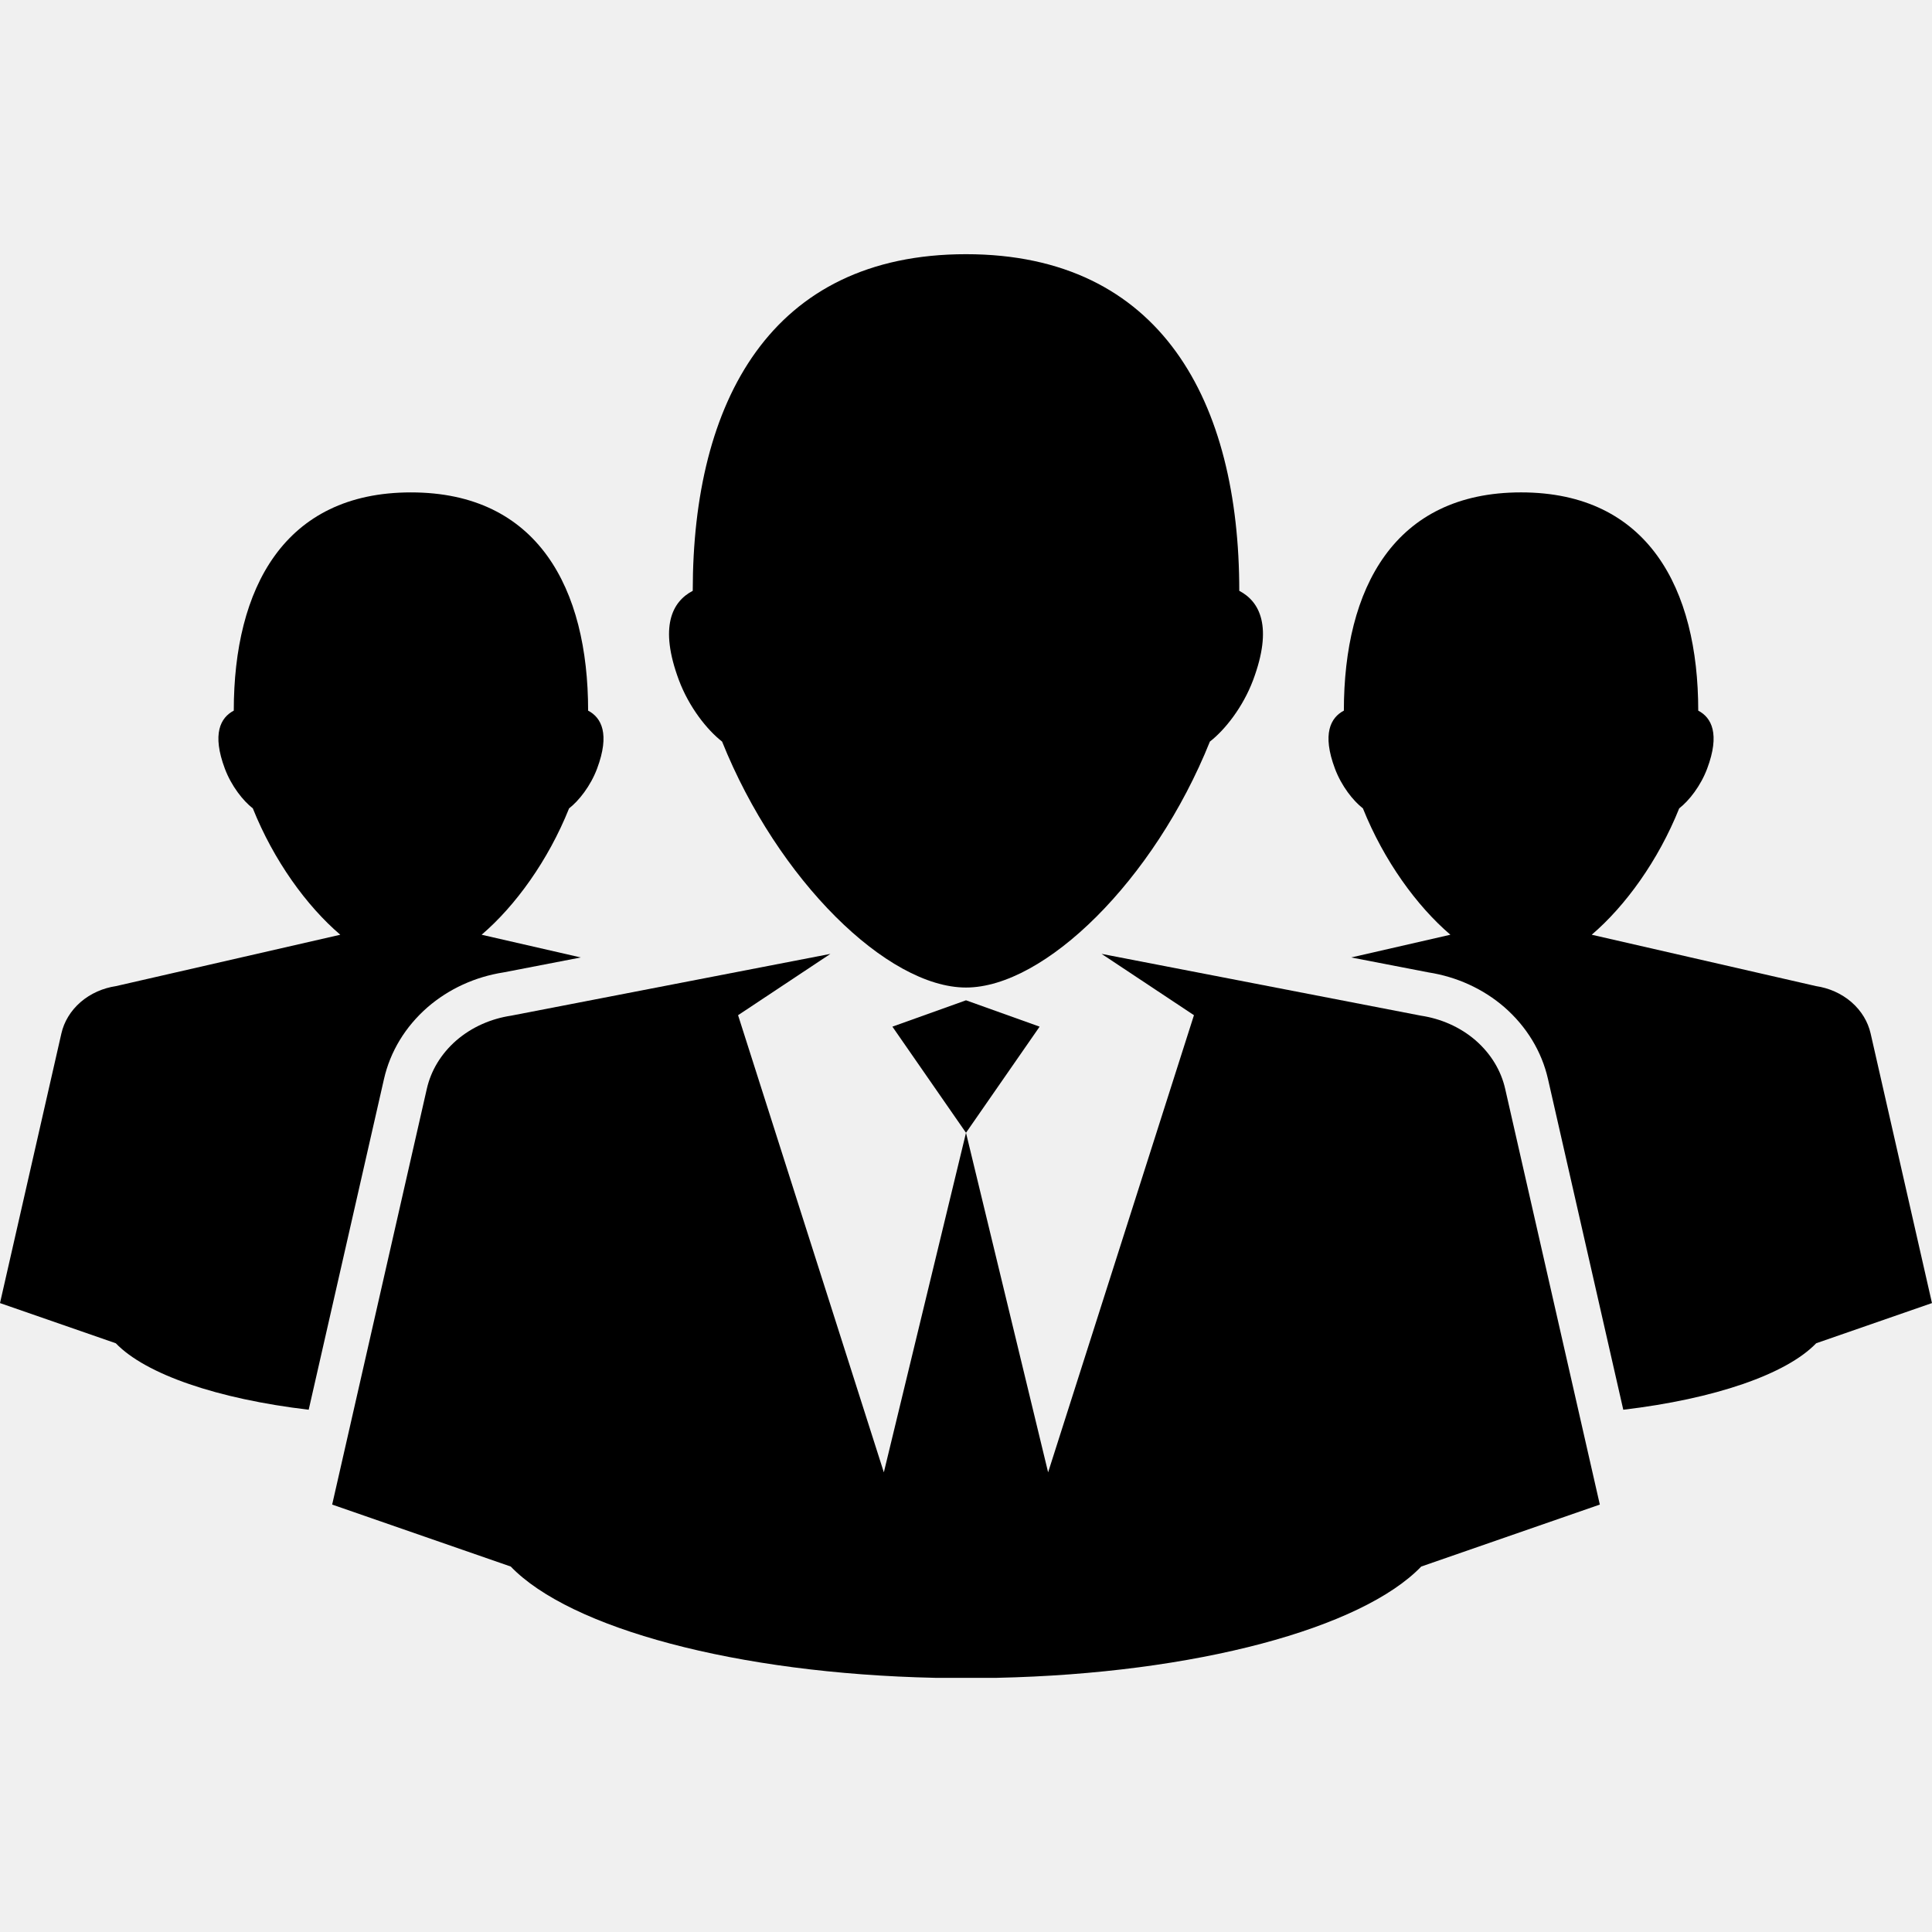
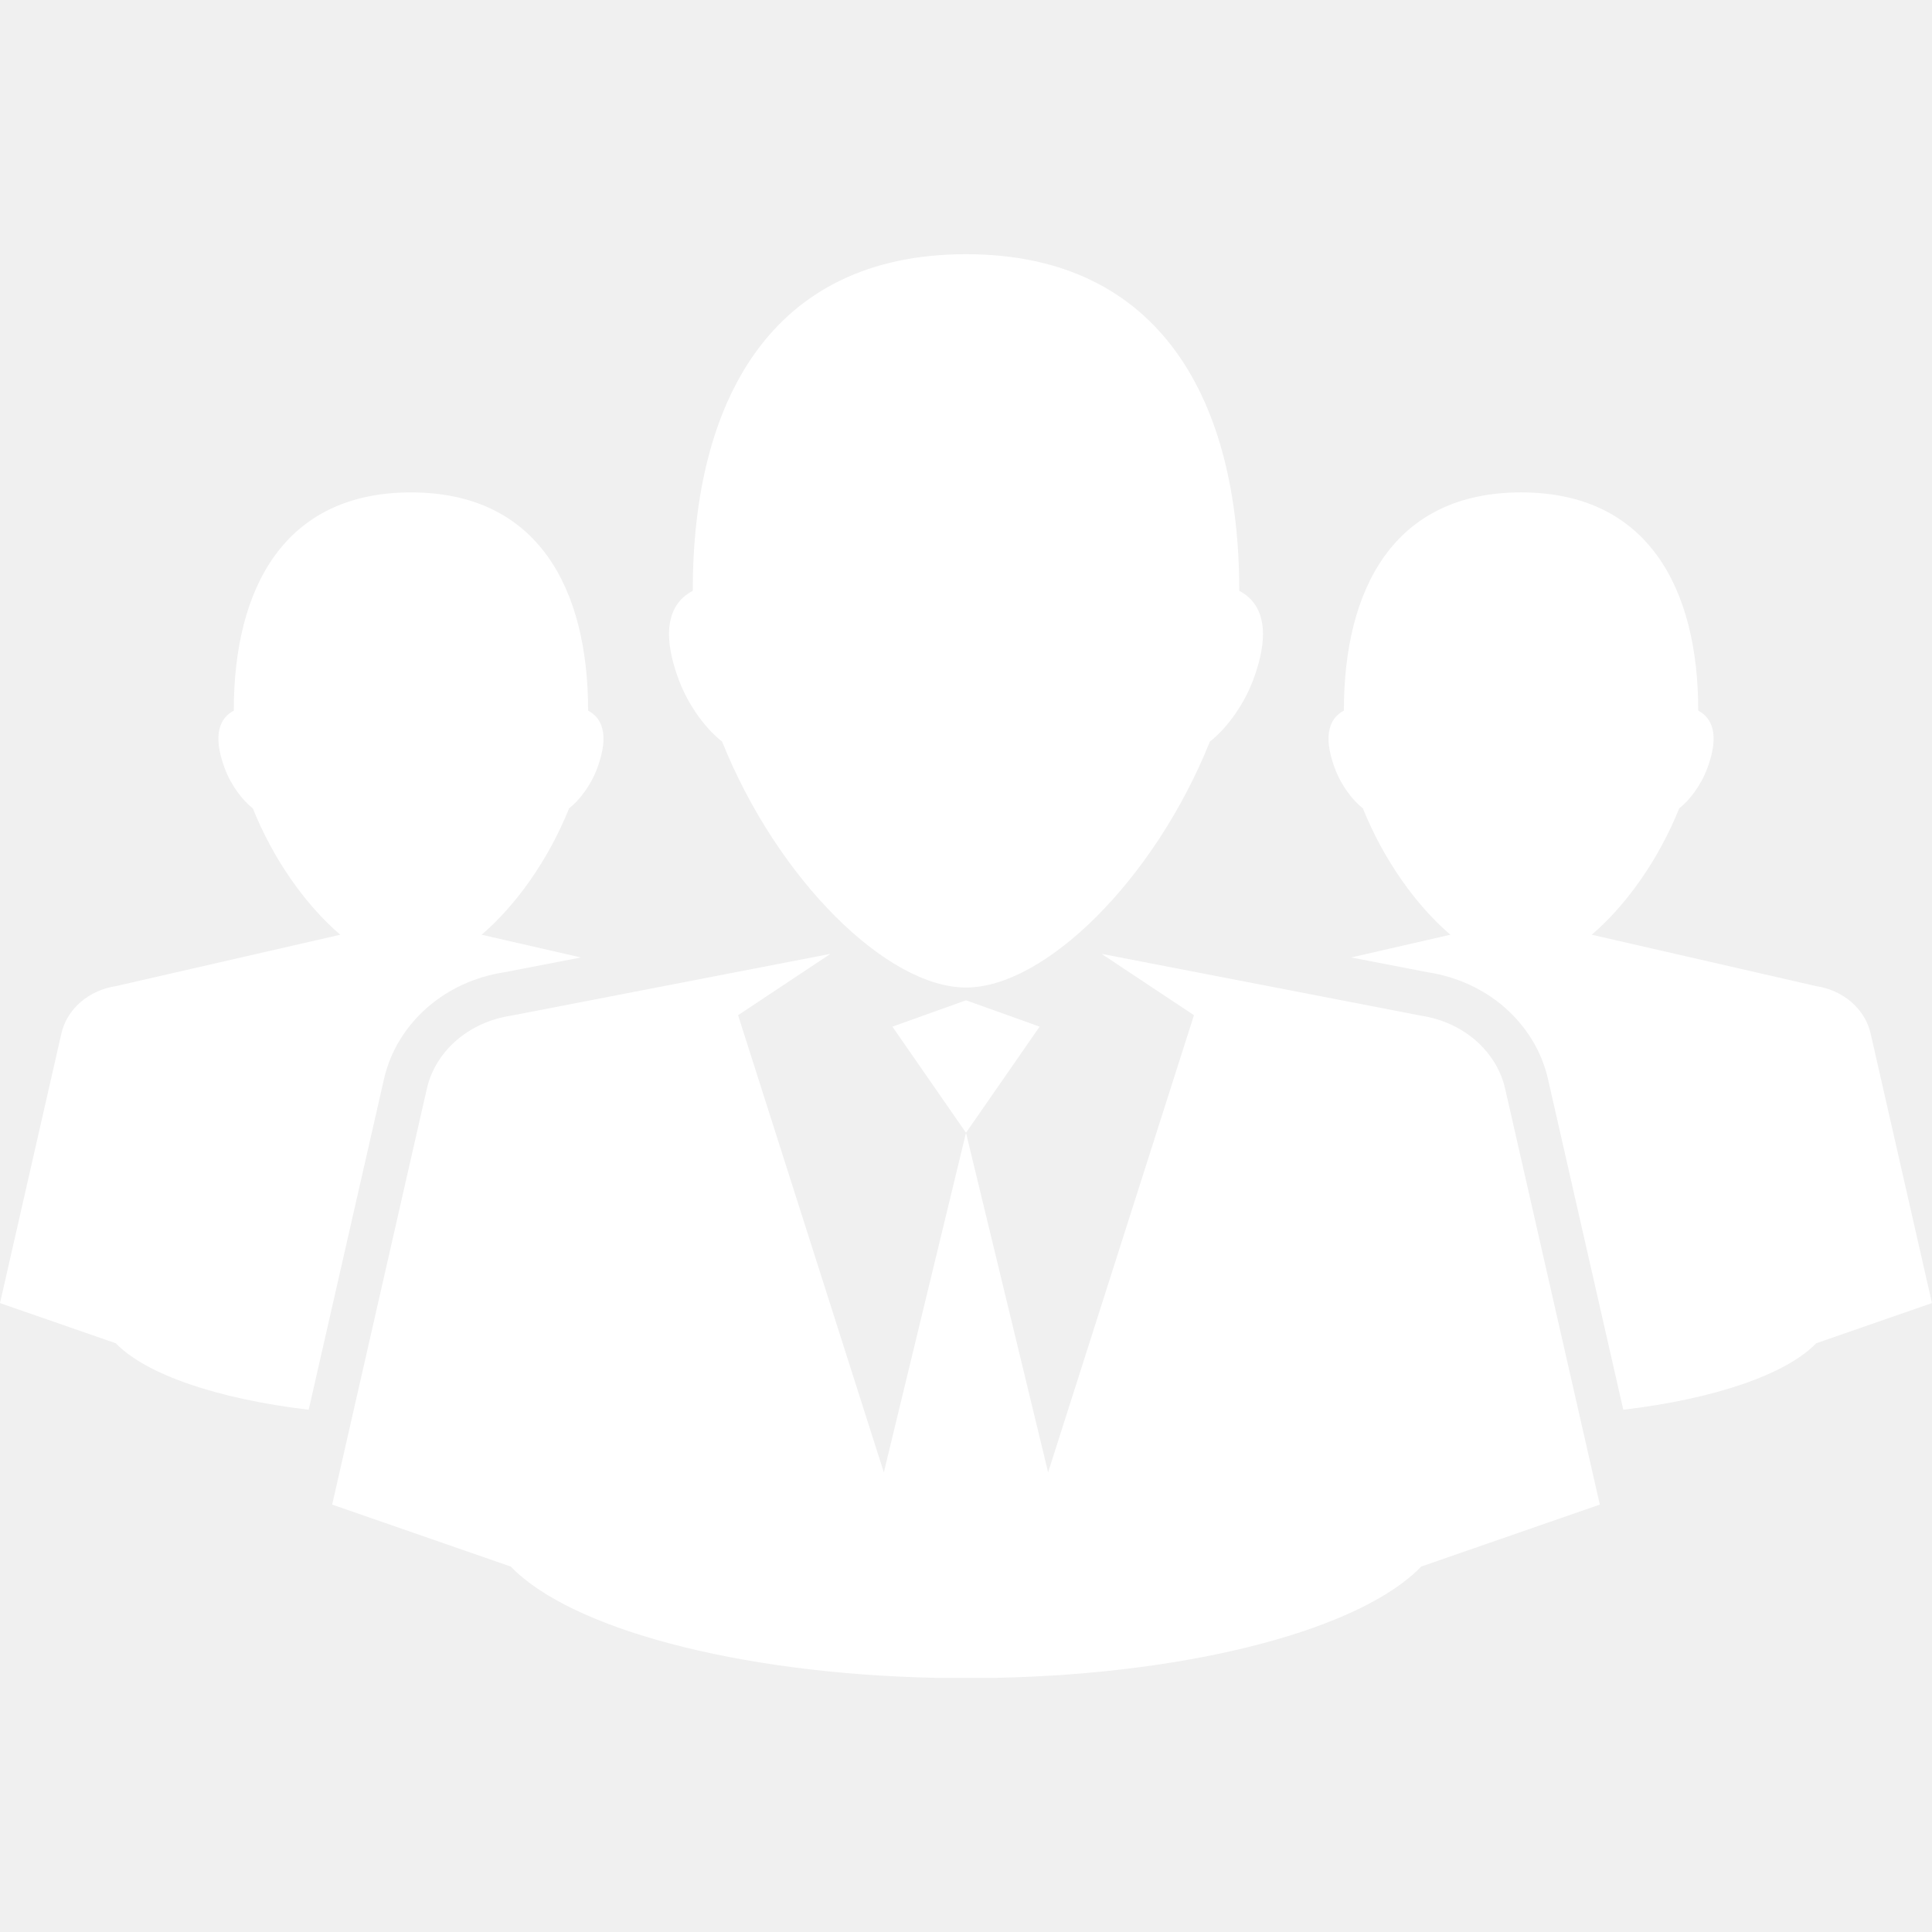
- <svg xmlns="http://www.w3.org/2000/svg" enable-background="new 0 0 200 200" height="200" version="1.1" width="200" xml:space="preserve" style="">
+ <svg xmlns="http://www.w3.org/2000/svg" enable-background="new 0 0 200 200" height="200" version="1.1" width="200" xml:space="preserve" style="fill:#FFFFFF">
  <rect id="backgroundrect" width="100%" height="100%" x="0" y="0" fill="none" stroke="none" />
  <g class="currentLayer" style="">
-     <g id="svg_1" class="" fill="#000000" fill-opacity="1">
-       <path d="M155.813,112.706c-0.422-1.85-1.445-3.597-3.061-5.008c-1.624-1.401-3.607-2.246-5.663-2.557l-33.054-6.396   l9.563,6.347l-15.097,47.324L100,117.264l-8.505,35.153l-15.09-47.324l9.559-6.347l-33.054,6.396   c-2.056,0.311-4.038,1.155-5.664,2.557c-1.616,1.411-2.64,3.158-3.06,5.008l-9.8,43.046l18.487,6.415   c6.137,6.38,23.317,11.073,43.922,11.52H100h3.203c20.605-0.446,37.783-5.14,43.922-11.52l18.488-6.415L155.813,112.706z" fill="#000000" id="svg_2" fill-opacity="1" />
-       <polygon fill="#000000" points="100,103.551 92.381,106.279 100,117.264 107.621,106.279  " id="svg_3" fill-opacity="1" />
-       <path d="M128.289,61.162c0-19.537-8.04-34.848-28.289-34.848c-20.251,0-28.287,15.312-28.287,34.848   c-2.118,1.105-3.509,3.698-1.429,9.255c1.049,2.79,2.898,5.128,4.467,6.352c5.771,14.368,17.12,25.46,25.249,25.46   c8.129,0,19.479-11.092,25.247-25.46c1.571-1.224,3.417-3.563,4.469-6.352C131.796,64.859,130.406,62.267,128.289,61.162z" fill="#000000" id="svg_4" fill-opacity="1" />
-       <path d="M31.956,145.935c-9.436-1.115-16.874-3.665-19.969-6.881L0,134.894l6.354-27.909   c0.273-1.199,0.938-2.333,1.985-3.246c1.054-0.908,2.339-1.458,3.672-1.658l23.215-5.317c-3.493-2.987-6.884-7.671-9.053-13.08   c-1.018-0.792-2.217-2.308-2.898-4.118c-1.35-3.601-0.448-5.282,0.926-6c0-12.666,5.208-22.593,18.339-22.593h0.003   c13.128,0,18.339,9.927,18.339,22.593c1.374,0.718,2.276,2.399,0.928,6c-0.682,1.81-1.881,3.326-2.899,4.118   c-2.169,5.408-5.561,10.092-9.053,13.08l10.265,2.352l-7.991,1.545c-2.95,0.46-5.667,1.705-7.875,3.612   c-2.295,2.005-3.855,4.571-4.506,7.423L31.956,145.935z M193.646,106.984c-0.275-1.199-0.938-2.333-1.985-3.246   c-1.052-0.908-2.337-1.458-3.672-1.658l-23.214-5.317c3.493-2.987,6.883-7.671,9.055-13.08c1.019-0.792,2.215-2.308,2.896-4.118   c1.35-3.601,0.448-5.282-0.925-6c0-12.666-5.214-22.593-18.343-22.593l0,0c-13.13,0-18.341,9.927-18.341,22.593   c-1.372,0.718-2.275,2.399-0.925,6c0.679,1.81,1.878,3.326,2.896,4.118c2.171,5.408,5.562,10.092,9.055,13.08l-10.267,2.352   l7.991,1.545c2.948,0.46,5.667,1.705,7.856,3.594c2.314,2.022,3.871,4.589,4.522,7.437l7.796,34.244   c9.436-1.115,16.874-3.665,19.97-6.881l11.986-4.16L193.646,106.984z" fill="#000000" id="svg_5" fill-opacity="1" />
+     <g id="svg_1" class="" fill="#FFFFFF" fill-opacity="1">
+       <path d="M155.813,112.706c-0.422-1.85-1.445-3.597-3.061-5.008c-1.624-1.401-3.607-2.246-5.663-2.557l-33.054-6.396   l9.563,6.347l-15.097,47.324L100,117.264l-8.505,35.153l-15.09-47.324l9.559-6.347l-33.054,6.396   c-2.056,0.311-4.038,1.155-5.664,2.557c-1.616,1.411-2.64,3.158-3.06,5.008l-9.8,43.046l18.487,6.415   c6.137,6.38,23.317,11.073,43.922,11.52H100h3.203c20.605-0.446,37.783-5.14,43.922-11.52l18.488-6.415L155.813,112.706z" fill="#FFFFFF" id="svg_2" fill-opacity="1" />
+       <polygon fill="#FFFFFF" points="100,103.551 92.381,106.279 100,117.264 107.621,106.279  " id="svg_3" fill-opacity="1" />
+       <path d="M128.289,61.162c0-19.537-8.04-34.848-28.289-34.848c-20.251,0-28.287,15.312-28.287,34.848   c-2.118,1.105-3.509,3.698-1.429,9.255c1.049,2.79,2.898,5.128,4.467,6.352c5.771,14.368,17.12,25.46,25.249,25.46   c8.129,0,19.479-11.092,25.247-25.46c1.571-1.224,3.417-3.563,4.469-6.352C131.796,64.859,130.406,62.267,128.289,61.162z" fill="#FFFFFF" id="svg_4" fill-opacity="1" />
+       <path d="M31.956,145.935c-9.436-1.115-16.874-3.665-19.969-6.881L0,134.894l6.354-27.909   c0.273-1.199,0.938-2.333,1.985-3.246c1.054-0.908,2.339-1.458,3.672-1.658l23.215-5.317c-3.493-2.987-6.884-7.671-9.053-13.08   c-1.018-0.792-2.217-2.308-2.898-4.118c-1.35-3.601-0.448-5.282,0.926-6c0-12.666,5.208-22.593,18.339-22.593h0.003   c13.128,0,18.339,9.927,18.339,22.593c1.374,0.718,2.276,2.399,0.928,6c-0.682,1.81-1.881,3.326-2.899,4.118   c-2.169,5.408-5.561,10.092-9.053,13.08l10.265,2.352l-7.991,1.545c-2.95,0.46-5.667,1.705-7.875,3.612   c-2.295,2.005-3.855,4.571-4.506,7.423L31.956,145.935z M193.646,106.984c-0.275-1.199-0.938-2.333-1.985-3.246   c-1.052-0.908-2.337-1.458-3.672-1.658l-23.214-5.317c3.493-2.987,6.883-7.671,9.055-13.08c1.019-0.792,2.215-2.308,2.896-4.118   c1.35-3.601,0.448-5.282-0.925-6c0-12.666-5.214-22.593-18.343-22.593l0,0c-13.13,0-18.341,9.927-18.341,22.593   c-1.372,0.718-2.275,2.399-0.925,6c0.679,1.81,1.878,3.326,2.896,4.118c2.171,5.408,5.562,10.092,9.055,13.08l-10.267,2.352   l7.991,1.545c2.948,0.46,5.667,1.705,7.856,3.594c2.314,2.022,3.871,4.589,4.522,7.437l7.796,34.244   c9.436-1.115,16.874-3.665,19.97-6.881l11.986-4.16L193.646,106.984z" fill="#FFFFFF" id="svg_5" fill-opacity="1" />
    </g>
  </g>
</svg>
